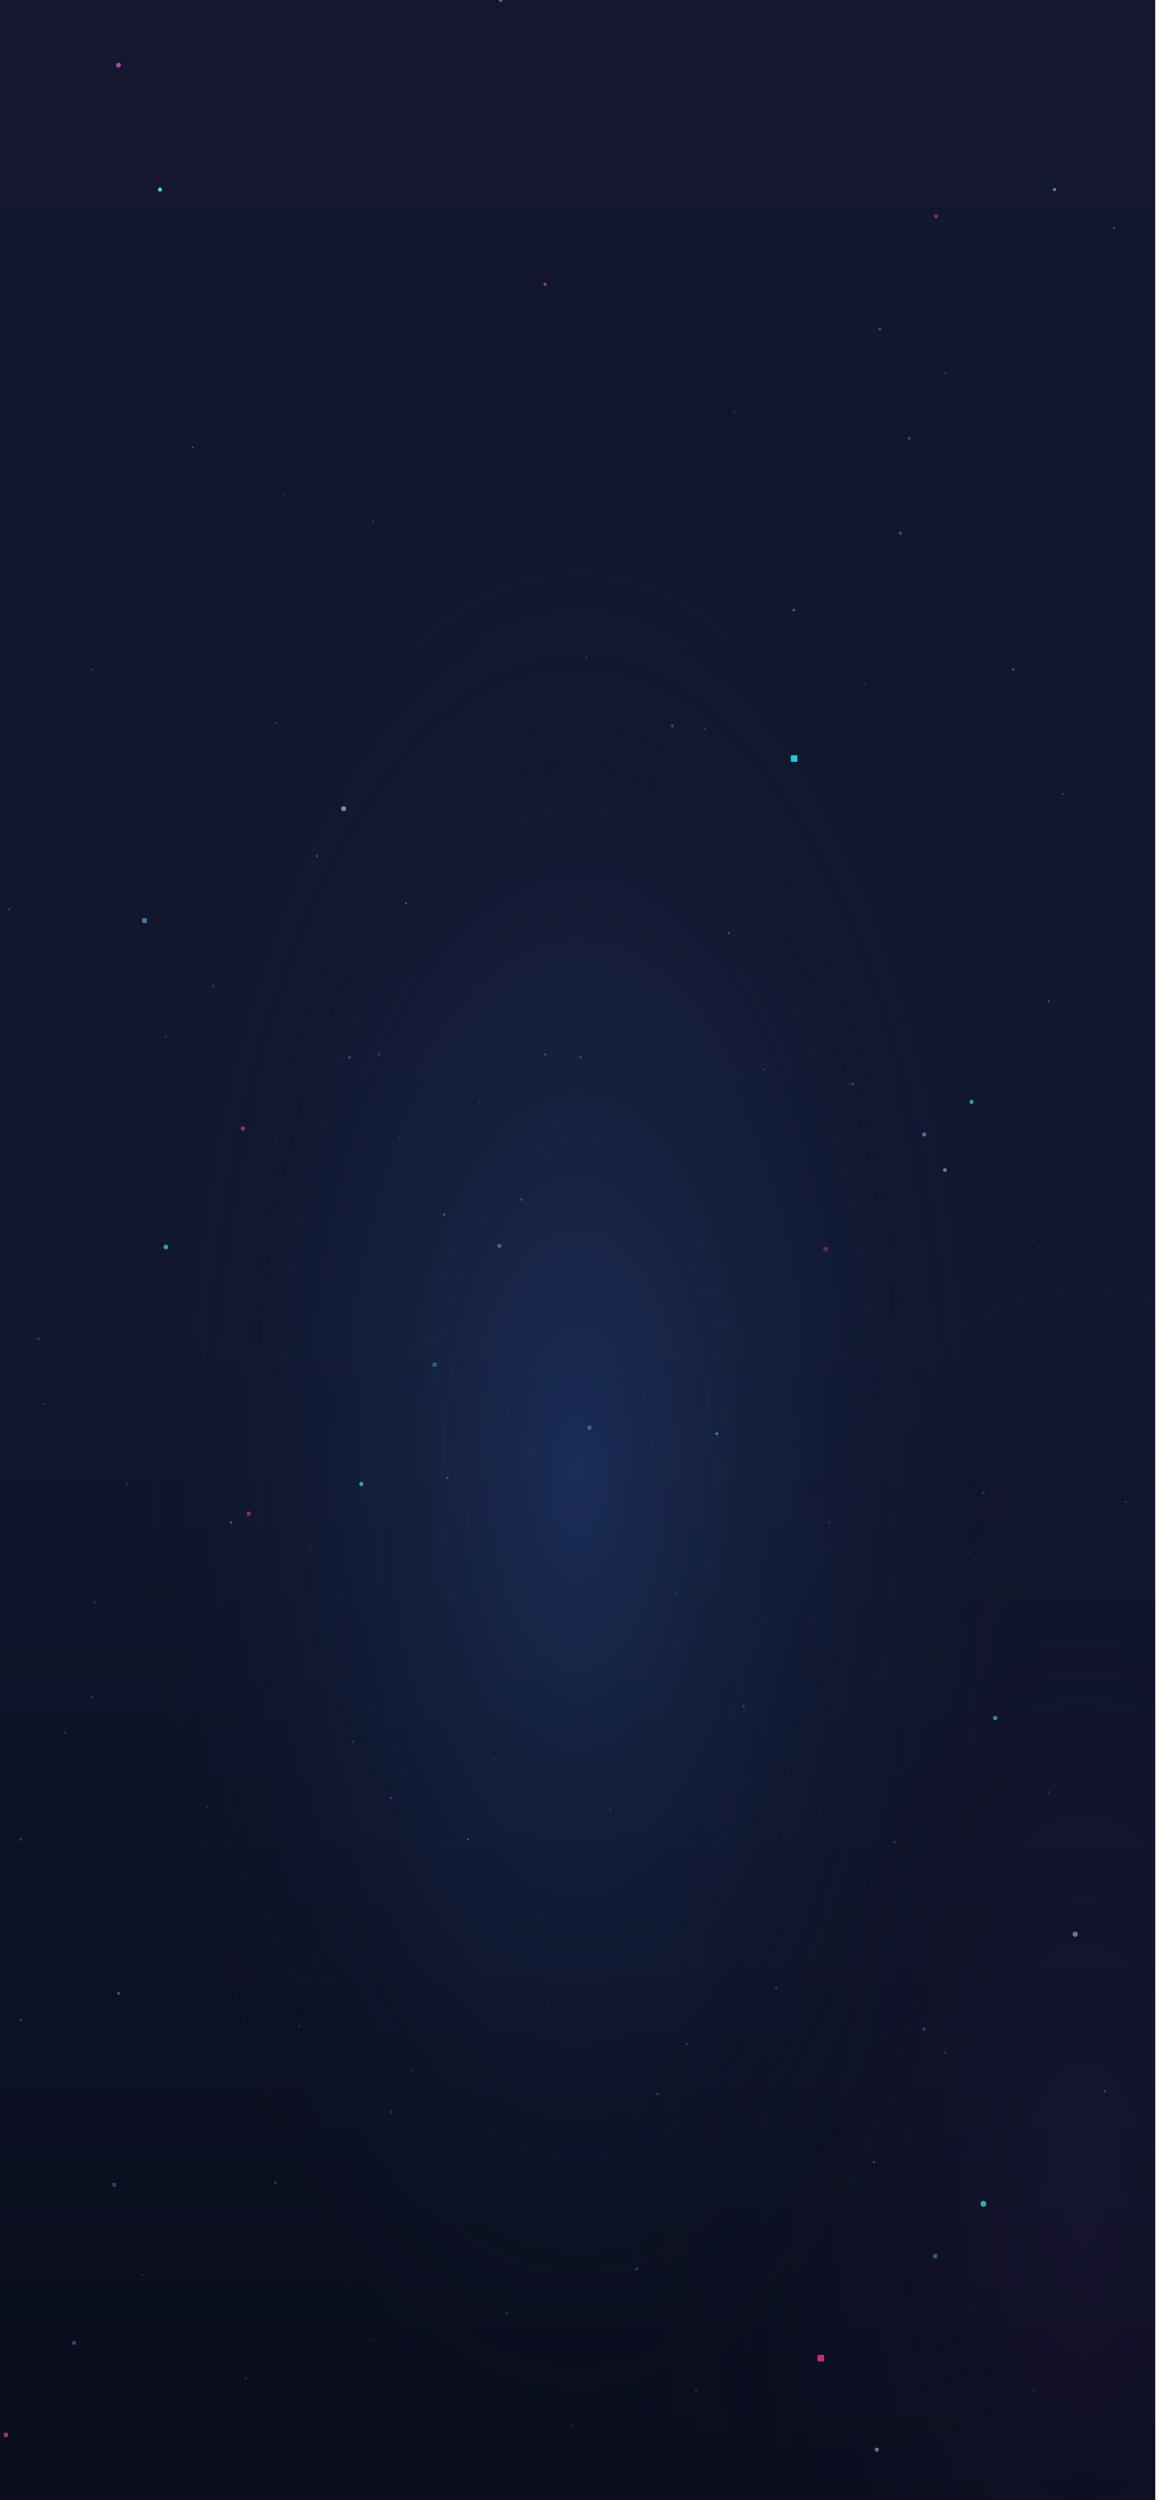
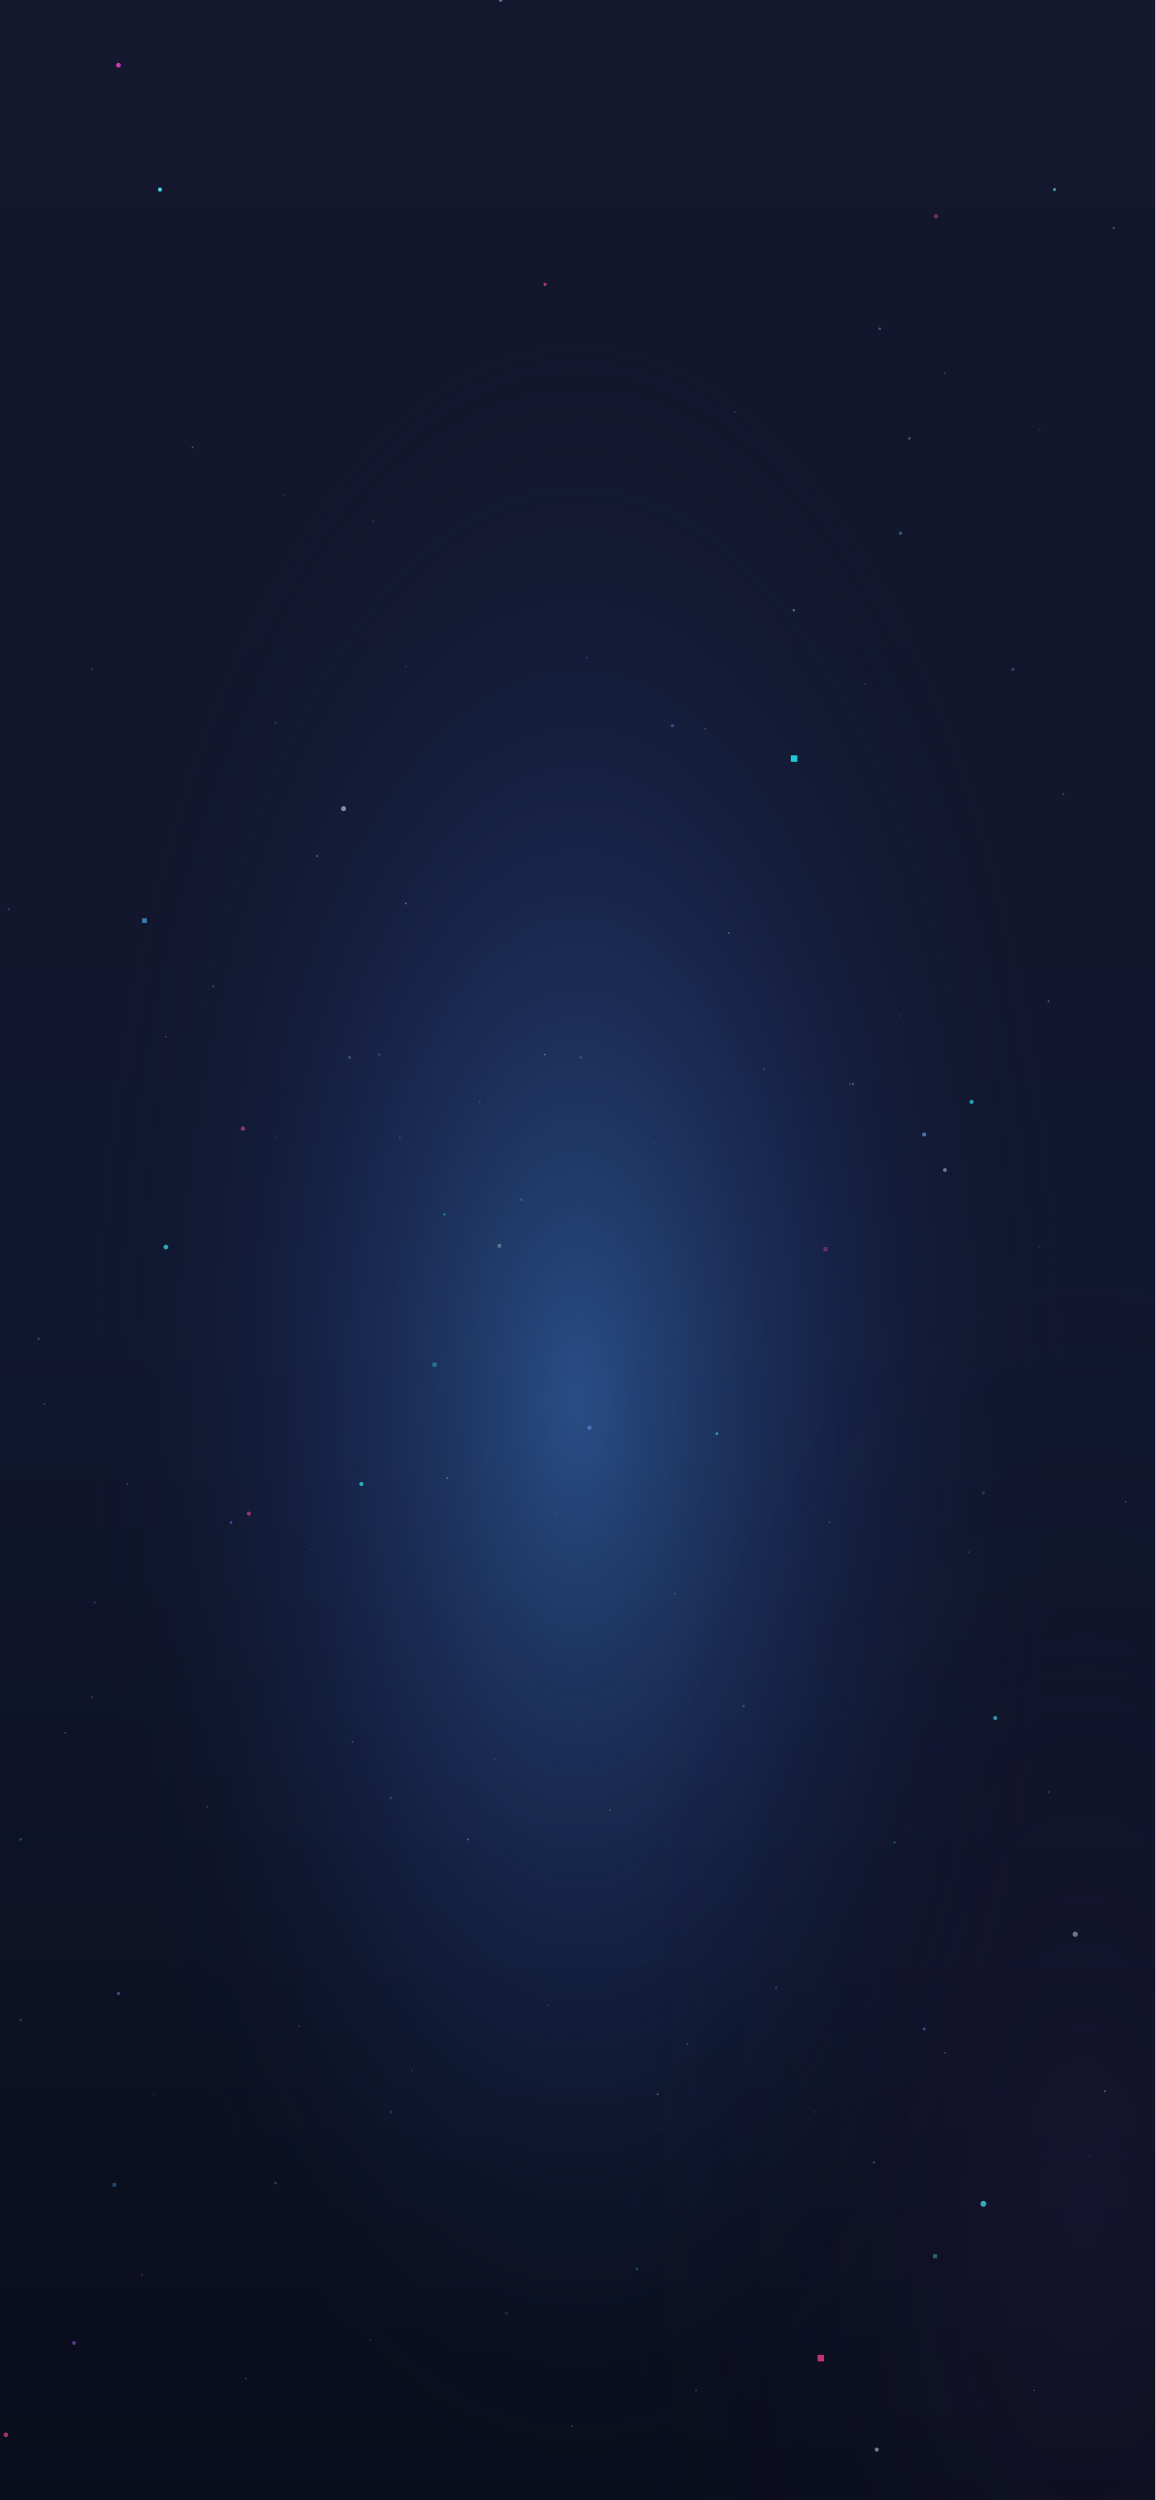
<svg xmlns="http://www.w3.org/2000/svg" width="390" height="844" viewBox="0 0 390 844" preserveAspectRatio="xMidYMid slice">
  <defs>
-     <radialGradient id="centerGlow" cx="50%" cy="59%" r="54%">
-       <stop offset="0" stop-color="#315fae" stop-opacity=".32" />
-       <stop offset=".36" stop-color="#203866" stop-opacity=".2" />
+     <radialGradient id="centerGlow" cx="50%" cy="56%" r="60%">
+       <stop offset="0" stop-color="#3e7bcf" stop-opacity=".55" />
+       <stop offset=".36" stop-color="#234180" stop-opacity=".32" />
      <stop offset=".72" stop-color="#101529" stop-opacity="0" />
    </radialGradient>
    <radialGradient id="lowerViolet" cx="94%" cy="88%" r="42%">
      <stop offset="0" stop-color="#4d2b72" stop-opacity=".16" />
      <stop offset="1" stop-color="#101529" stop-opacity="0" />
    </radialGradient>
    <linearGradient id="base" x1="0" x2="0" y1="0" y2="1">
      <stop offset="0" stop-color="#14172d" />
      <stop offset=".52" stop-color="#11172f" />
      <stop offset="1" stop-color="#090d1c" />
    </linearGradient>
  </defs>
  <rect width="390" height="844" fill="url(#base)" />
  <rect width="390" height="844" fill="url(#centerGlow)" />
  <rect width="390" height="844" fill="url(#lowerViolet)" />
  <g opacity=".86">
    <circle cx="40" cy="22" r=".8" fill="#f147e7" opacity=".9" />
    <circle cx="54" cy="64" r=".7" fill="#42f4ff" />
    <circle cx="169" cy="0" r=".6" fill="#8bb4ff" opacity=".7" />
    <circle cx="184" cy="96" r=".55" fill="#ff4fa3" opacity=".72" />
    <circle cx="316" cy="73" r=".7" fill="#f548a8" opacity=".52" />
    <circle cx="356" cy="64" r=".55" fill="#5ff6ff" opacity=".62" />
    <circle cx="297" cy="111" r=".45" fill="#9e7cff" opacity=".55" />
    <circle cx="307" cy="148" r=".45" fill="#c9d6ff" opacity=".35" />
    <circle cx="342" cy="226" r=".5" fill="#8292cf" opacity=".45" />
    <circle cx="304" cy="180" r=".55" fill="#46fbff" opacity=".38" />
    <circle cx="268" cy="206" r=".45" fill="#6ff6ff" opacity=".48" />
    <rect x="267" y="255" width="2.2" height="2.2" fill="#26f5ff" opacity=".92" />
    <circle cx="227" cy="245" r=".55" fill="#758dff" opacity=".45" />
    <circle cx="116" cy="273" r=".85" fill="#d7dcff" opacity=".68" />
    <rect x="48" y="310" width="1.6" height="1.6" fill="#5ab2ff" opacity=".72" />
    <circle cx="72" cy="333" r=".45" fill="#8292cf" opacity=".3" />
    <circle cx="118" cy="357" r=".5" fill="#8093c8" opacity=".42" />
    <circle cx="128" cy="356" r=".45" fill="#7286bf" opacity=".36" />
    <circle cx="196" cy="357" r=".5" fill="#5c83d8" opacity=".36" />
    <circle cx="287" cy="366" r=".45" fill="#58699d" opacity=".4" />
    <circle cx="328" cy="372" r=".7" fill="#33f7ff" opacity=".72" />
    <circle cx="312" cy="383" r=".7" fill="#6da8ff" opacity=".72" />
    <circle cx="319" cy="395" r=".65" fill="#bac1d8" opacity=".65" />
    <circle cx="176" cy="405" r=".45" fill="#658bff" opacity=".38" />
    <circle cx="150" cy="410" r=".45" fill="#38f7ff" opacity=".38" />
    <circle cx="56" cy="421" r=".8" fill="#47f2ff" opacity=".74" />
    <circle cx="82" cy="381" r=".75" fill="#f24fb4" opacity=".6" />
    <circle cx="122" cy="501" r=".7" fill="#42f6ff" opacity=".72" />
    <circle cx="84" cy="511" r=".7" fill="#f147a9" opacity=".64" />
    <circle cx="78" cy="514" r=".45" fill="#9768ff" opacity=".6" />
    <circle cx="199" cy="482" r=".75" fill="#7ba2ff" opacity=".5" />
    <circle cx="242" cy="484" r=".5" fill="#6ff6ff" opacity=".5" />
    <circle cx="251" cy="576" r=".45" fill="#7178b2" opacity=".45" />
    <circle cx="336" cy="580" r=".7" fill="#45f4ff" opacity=".64" />
    <circle cx="363" cy="653" r=".9" fill="#d7d9ee" opacity=".55" />
    <circle cx="332" cy="744" r="1" fill="#45f4ff" opacity=".78" />
    <rect x="276" y="795" width="2.2" height="2.2" fill="#ff3c93" opacity=".86" />
    <circle cx="296" cy="827" r=".7" fill="#d7dcff" opacity=".58" />
    <circle cx="25" cy="791" r=".65" fill="#b45cff" opacity=".58" />
    <circle cx="2" cy="822" r=".8" fill="#ff4a9b" opacity=".7" />
    <circle cx="40" cy="673" r=".55" fill="#7ba2ff" opacity=".48" />
    <circle cx="93" cy="737" r=".5" fill="#6b7fb1" opacity=".38" />
    <circle cx="132" cy="713" r=".5" fill="#52689f" opacity=".42" />
    <circle cx="171" cy="781" r=".45" fill="#6072a9" opacity=".35" />
    <circle cx="215" cy="766" r=".5" fill="#27f2ff" opacity=".28" />
    <circle cx="262" cy="671" r=".45" fill="#6374aa" opacity=".42" />
    <circle cx="312" cy="685" r=".5" fill="#7297ff" opacity=".48" />
    <circle cx="132" cy="607" r=".45" fill="#6679ac" opacity=".42" />
    <circle cx="32" cy="541" r=".45" fill="#596da5" opacity=".35" />
    <circle cx="13" cy="452" r=".45" fill="#6780bb" opacity=".42" />
    <circle cx="332" cy="504" r=".45" fill="#7389bd" opacity=".4" />
  </g>
  <g opacity=".28">
    <circle cx="7" cy="621" r=".42" fill="#6feaff" />
    <circle cx="31" cy="573" r=".38" fill="#ff62bd" />
    <circle cx="107" cy="289" r=".35" fill="#ffffff" />
    <circle cx="137" cy="305" r=".35" fill="#ffffff" />
    <circle cx="246" cy="315" r=".34" fill="#ffffff" />
    <circle cx="288" cy="366" r=".36" fill="#ffffff" />
    <circle cx="354" cy="338" r=".34" fill="#ffffff" />
    <circle cx="376" cy="77" r=".34" fill="#ffffff" />
    <circle cx="373" cy="706" r=".34" fill="#ffffff" />
    <circle cx="222" cy="707" r=".34" fill="#ffffff" />
    <circle cx="184" cy="356" r=".32" fill="#ffffff" />
    <circle cx="158" cy="621" r=".34" fill="#ffffff" />
    <circle cx="295" cy="730" r=".34" fill="#ffffff" />
  </g>
  <g opacity=".7">
    <circle cx="65" cy="151" r=".32" fill="#ffffff" opacity=".36" />
    <circle cx="96" cy="167" r=".32" fill="#667fb6" opacity=".42" />
    <circle cx="126" cy="176" r=".28" fill="#ffffff" opacity=".32" />
    <circle cx="248" cy="139" r=".34" fill="#9f6dff" opacity=".38" />
    <circle cx="319" cy="126" r=".3" fill="#ffffff" opacity=".3" />
    <circle cx="351" cy="145" r=".26" fill="#6a7fad" opacity=".42" />
    <circle cx="31" cy="226" r=".3" fill="#57eaff" opacity=".34" />
    <circle cx="93" cy="244" r=".3" fill="#ffffff" opacity=".32" />
    <circle cx="137" cy="225" r=".32" fill="#5178c8" opacity=".38" />
    <circle cx="198" cy="222" r=".32" fill="#6e9aff" opacity=".46" />
    <circle cx="238" cy="246" r=".28" fill="#ffffff" opacity=".3" />
    <circle cx="292" cy="231" r=".28" fill="#7c8cbb" opacity=".42" />
    <circle cx="359" cy="268" r=".3" fill="#ffffff" opacity=".34" />
    <circle cx="3" cy="307" r=".34" fill="#52a8ff" opacity=".5" />
    <circle cx="56" cy="350" r=".28" fill="#ffffff" opacity=".32" />
    <circle cx="93" cy="384" r=".26" fill="#6579b0" opacity=".44" />
    <circle cx="135" cy="384" r=".28" fill="#4eeeff" opacity=".42" />
    <circle cx="162" cy="372" r=".28" fill="#ffffff" opacity=".3" />
    <circle cx="221" cy="386" r=".26" fill="#536cae" opacity=".42" />
    <circle cx="258" cy="361" r=".28" fill="#ffffff" opacity=".34" />
    <circle cx="304" cy="343" r=".28" fill="#f34fb1" opacity=".44" />
    <circle cx="351" cy="421" r=".28" fill="#6885cc" opacity=".42" />
    <circle cx="15" cy="474" r=".36" fill="#7c9bff" opacity=".36" />
    <circle cx="43" cy="501" r=".28" fill="#ffffff" opacity=".32" />
    <circle cx="105" cy="523" r=".28" fill="#566fa8" opacity=".4" />
    <circle cx="151" cy="499" r=".34" fill="#ffffff" opacity=".38" />
    <circle cx="188" cy="511" r=".28" fill="#647ec2" opacity=".42" />
    <circle cx="228" cy="538" r=".3" fill="#42f4ff" opacity=".42" />
    <circle cx="280" cy="514" r=".28" fill="#ffffff" opacity=".32" />
    <circle cx="327" cy="524" r=".32" fill="#f048ad" opacity=".42" />
    <circle cx="380" cy="507" r=".34" fill="#92a4cf" opacity=".42" />
    <circle cx="22" cy="585" r=".3" fill="#ffffff" opacity=".34" />
    <circle cx="70" cy="610" r=".28" fill="#4df1ff" opacity=".38" />
    <circle cx="119" cy="588" r=".3" fill="#ffffff" opacity=".32" />
    <circle cx="167" cy="594" r=".28" fill="#6b83bd" opacity=".44" />
    <circle cx="206" cy="611" r=".28" fill="#ffffff" opacity=".32" />
    <circle cx="252" cy="586" r=".28" fill="#5879c8" opacity=".42" />
    <circle cx="302" cy="622" r=".34" fill="#4deeff" opacity=".46" />
    <circle cx="354" cy="605" r=".28" fill="#ffffff" opacity=".34" />
    <circle cx="7" cy="682" r=".34" fill="#ffffff" opacity=".34" />
    <circle cx="52" cy="707" r=".3" fill="#5269aa" opacity=".44" />
    <circle cx="101" cy="684" r=".28" fill="#ffffff" opacity=".32" />
    <circle cx="139" cy="699" r=".28" fill="#4df1ff" opacity=".34" />
    <circle cx="185" cy="677" r=".3" fill="#ff4aa8" opacity=".36" />
    <circle cx="232" cy="690" r=".28" fill="#ffffff" opacity=".34" />
    <circle cx="275" cy="713" r=".28" fill="#627fc1" opacity=".42" />
    <circle cx="319" cy="693" r=".28" fill="#ffffff" opacity=".36" />
    <circle cx="368" cy="728" r=".3" fill="#536aa8" opacity=".42" />
    <circle cx="48" cy="768" r=".32" fill="#f04daf" opacity=".42" />
    <circle cx="83" cy="803" r=".28" fill="#ffffff" opacity=".34" />
    <circle cx="125" cy="790" r=".28" fill="#6683c4" opacity=".42" />
    <circle cx="193" cy="819" r=".28" fill="#ffffff" opacity=".32" />
    <circle cx="235" cy="807" r=".32" fill="#47f2ff" opacity=".42" />
    <circle cx="349" cy="807" r=".28" fill="#ffffff" opacity=".34" />
    <rect x="146" y="460" width="1.4" height="1.4" fill="#43f2ff" opacity=".48" />
    <rect x="168" y="420" width="1.2" height="1.2" fill="#ffffff" opacity=".42" />
    <rect x="278" y="421" width="1.4" height="1.4" fill="#f24aa9" opacity=".48" />
    <rect x="38" y="737" width="1.2" height="1.2" fill="#5da8ff" opacity=".5" />
    <rect x="315" y="761" width="1.4" height="1.4" fill="#5cf4ff" opacity=".5" />
  </g>
</svg>
